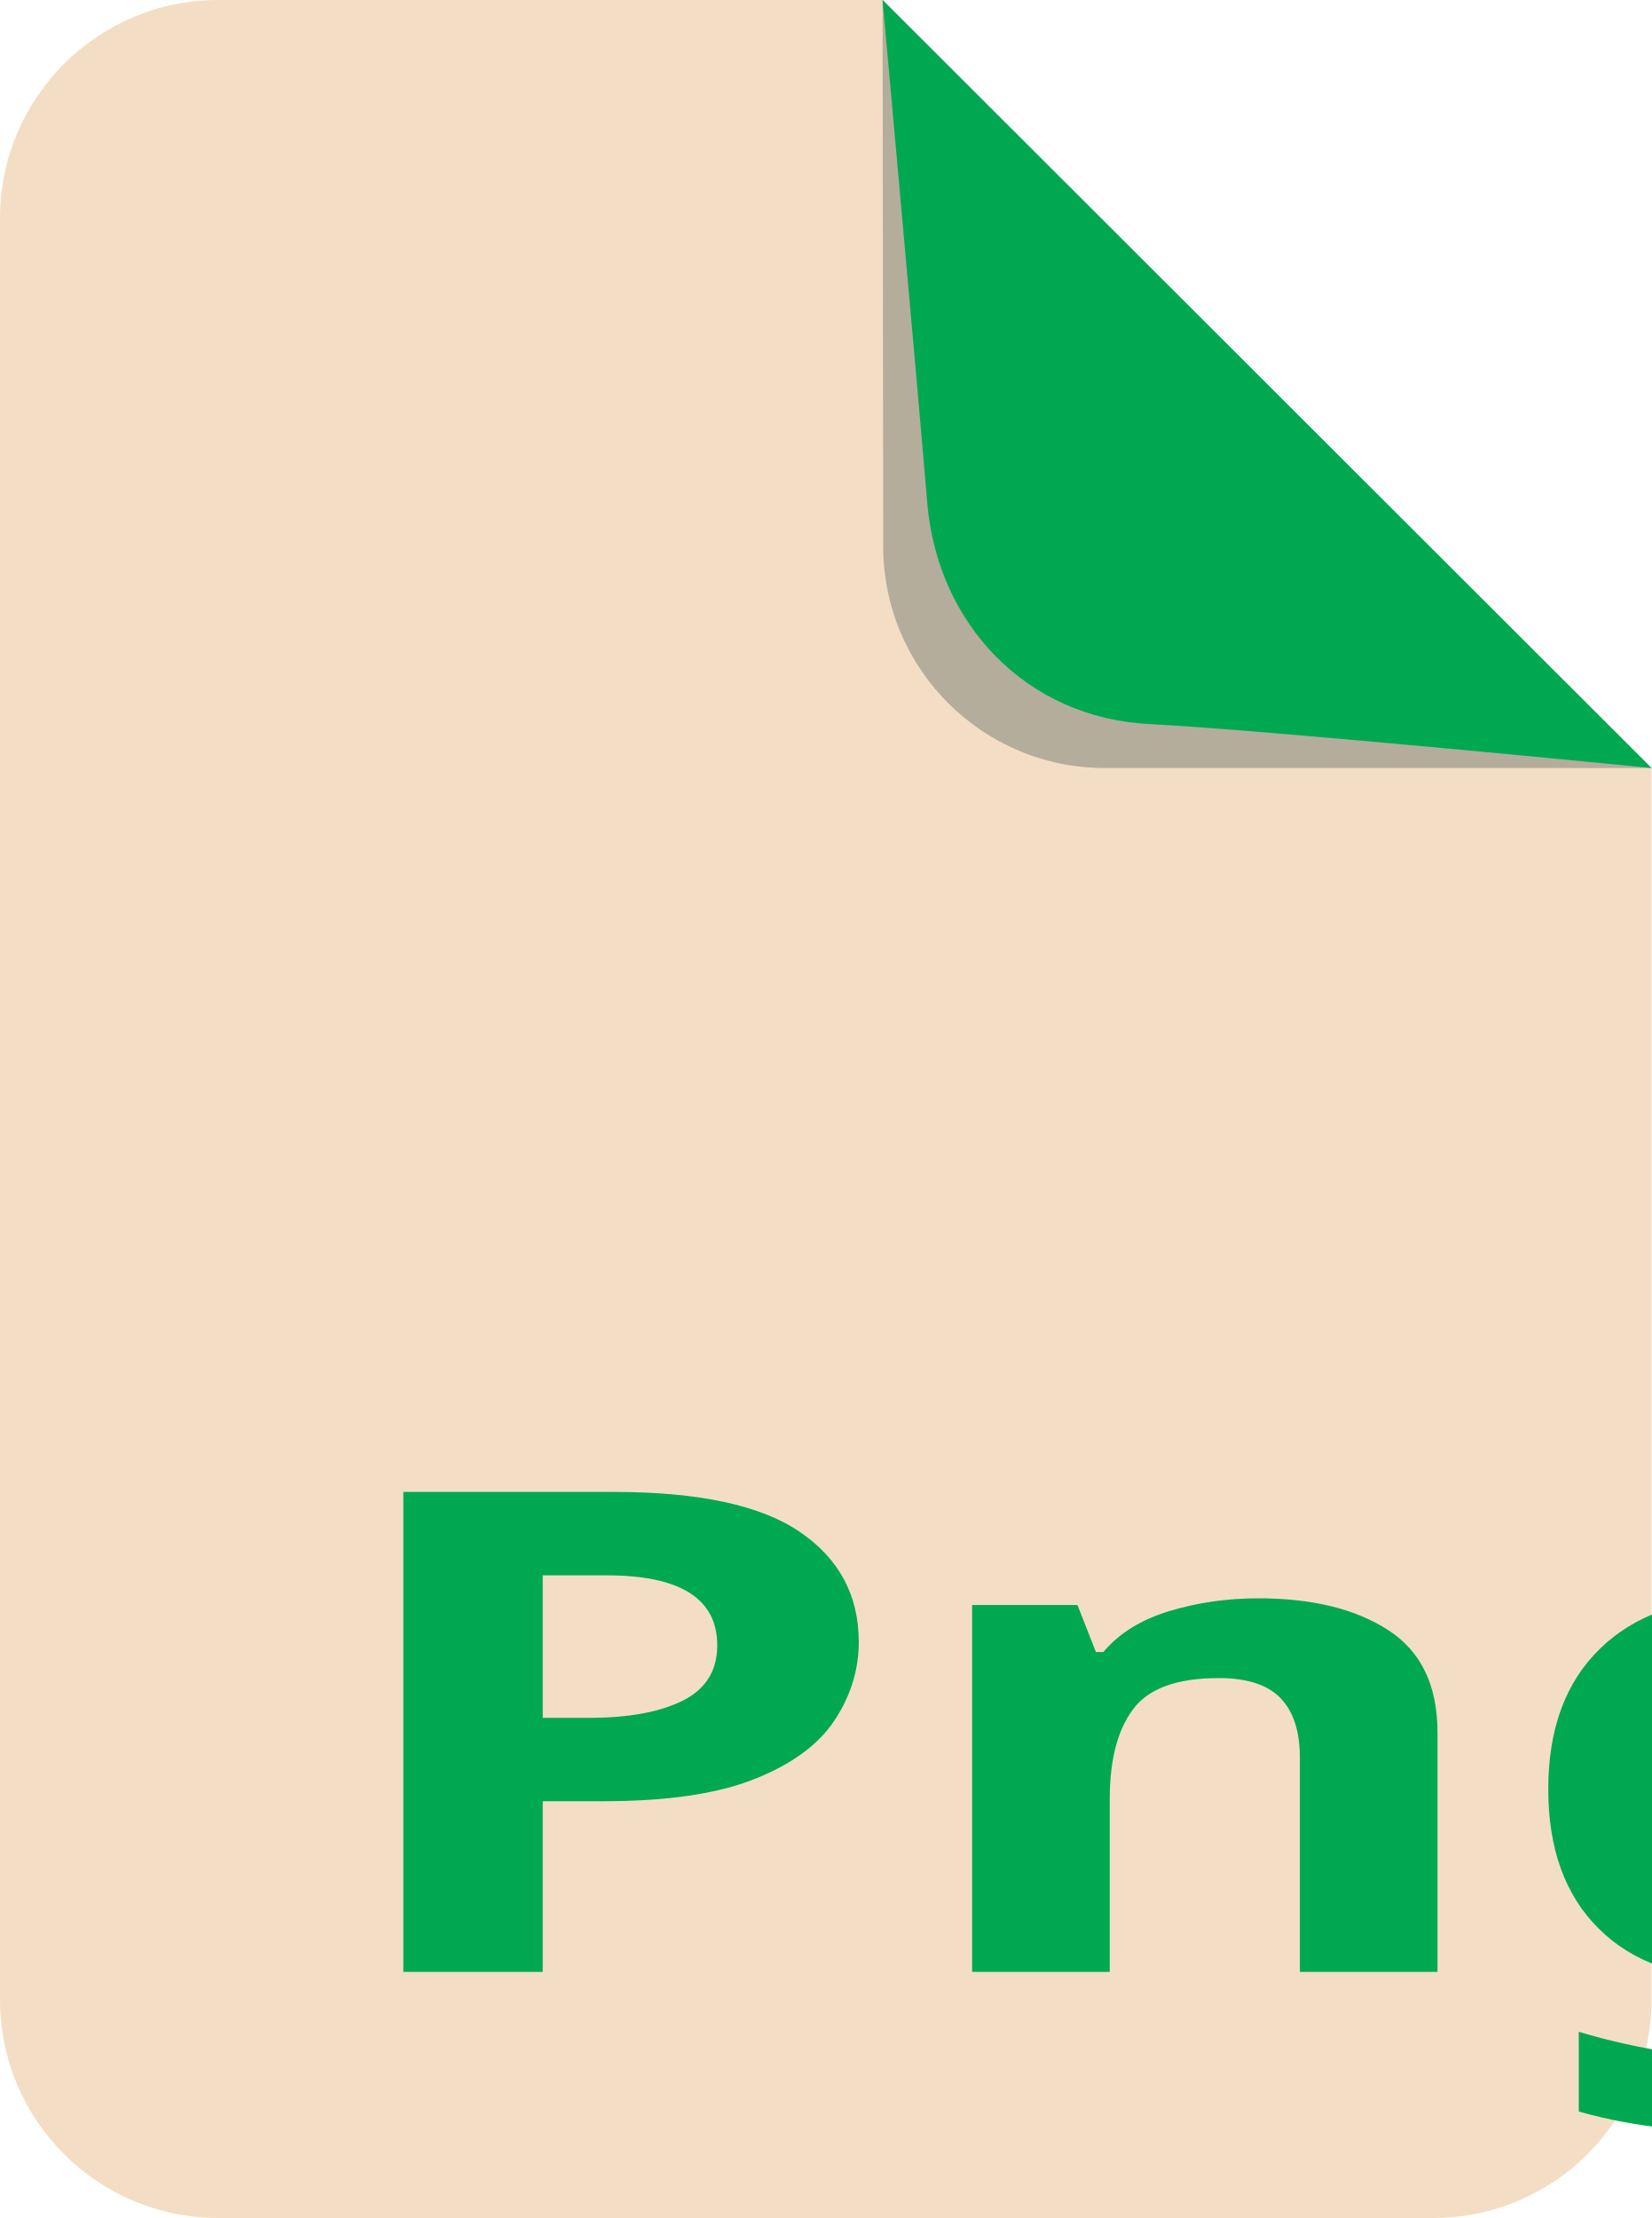
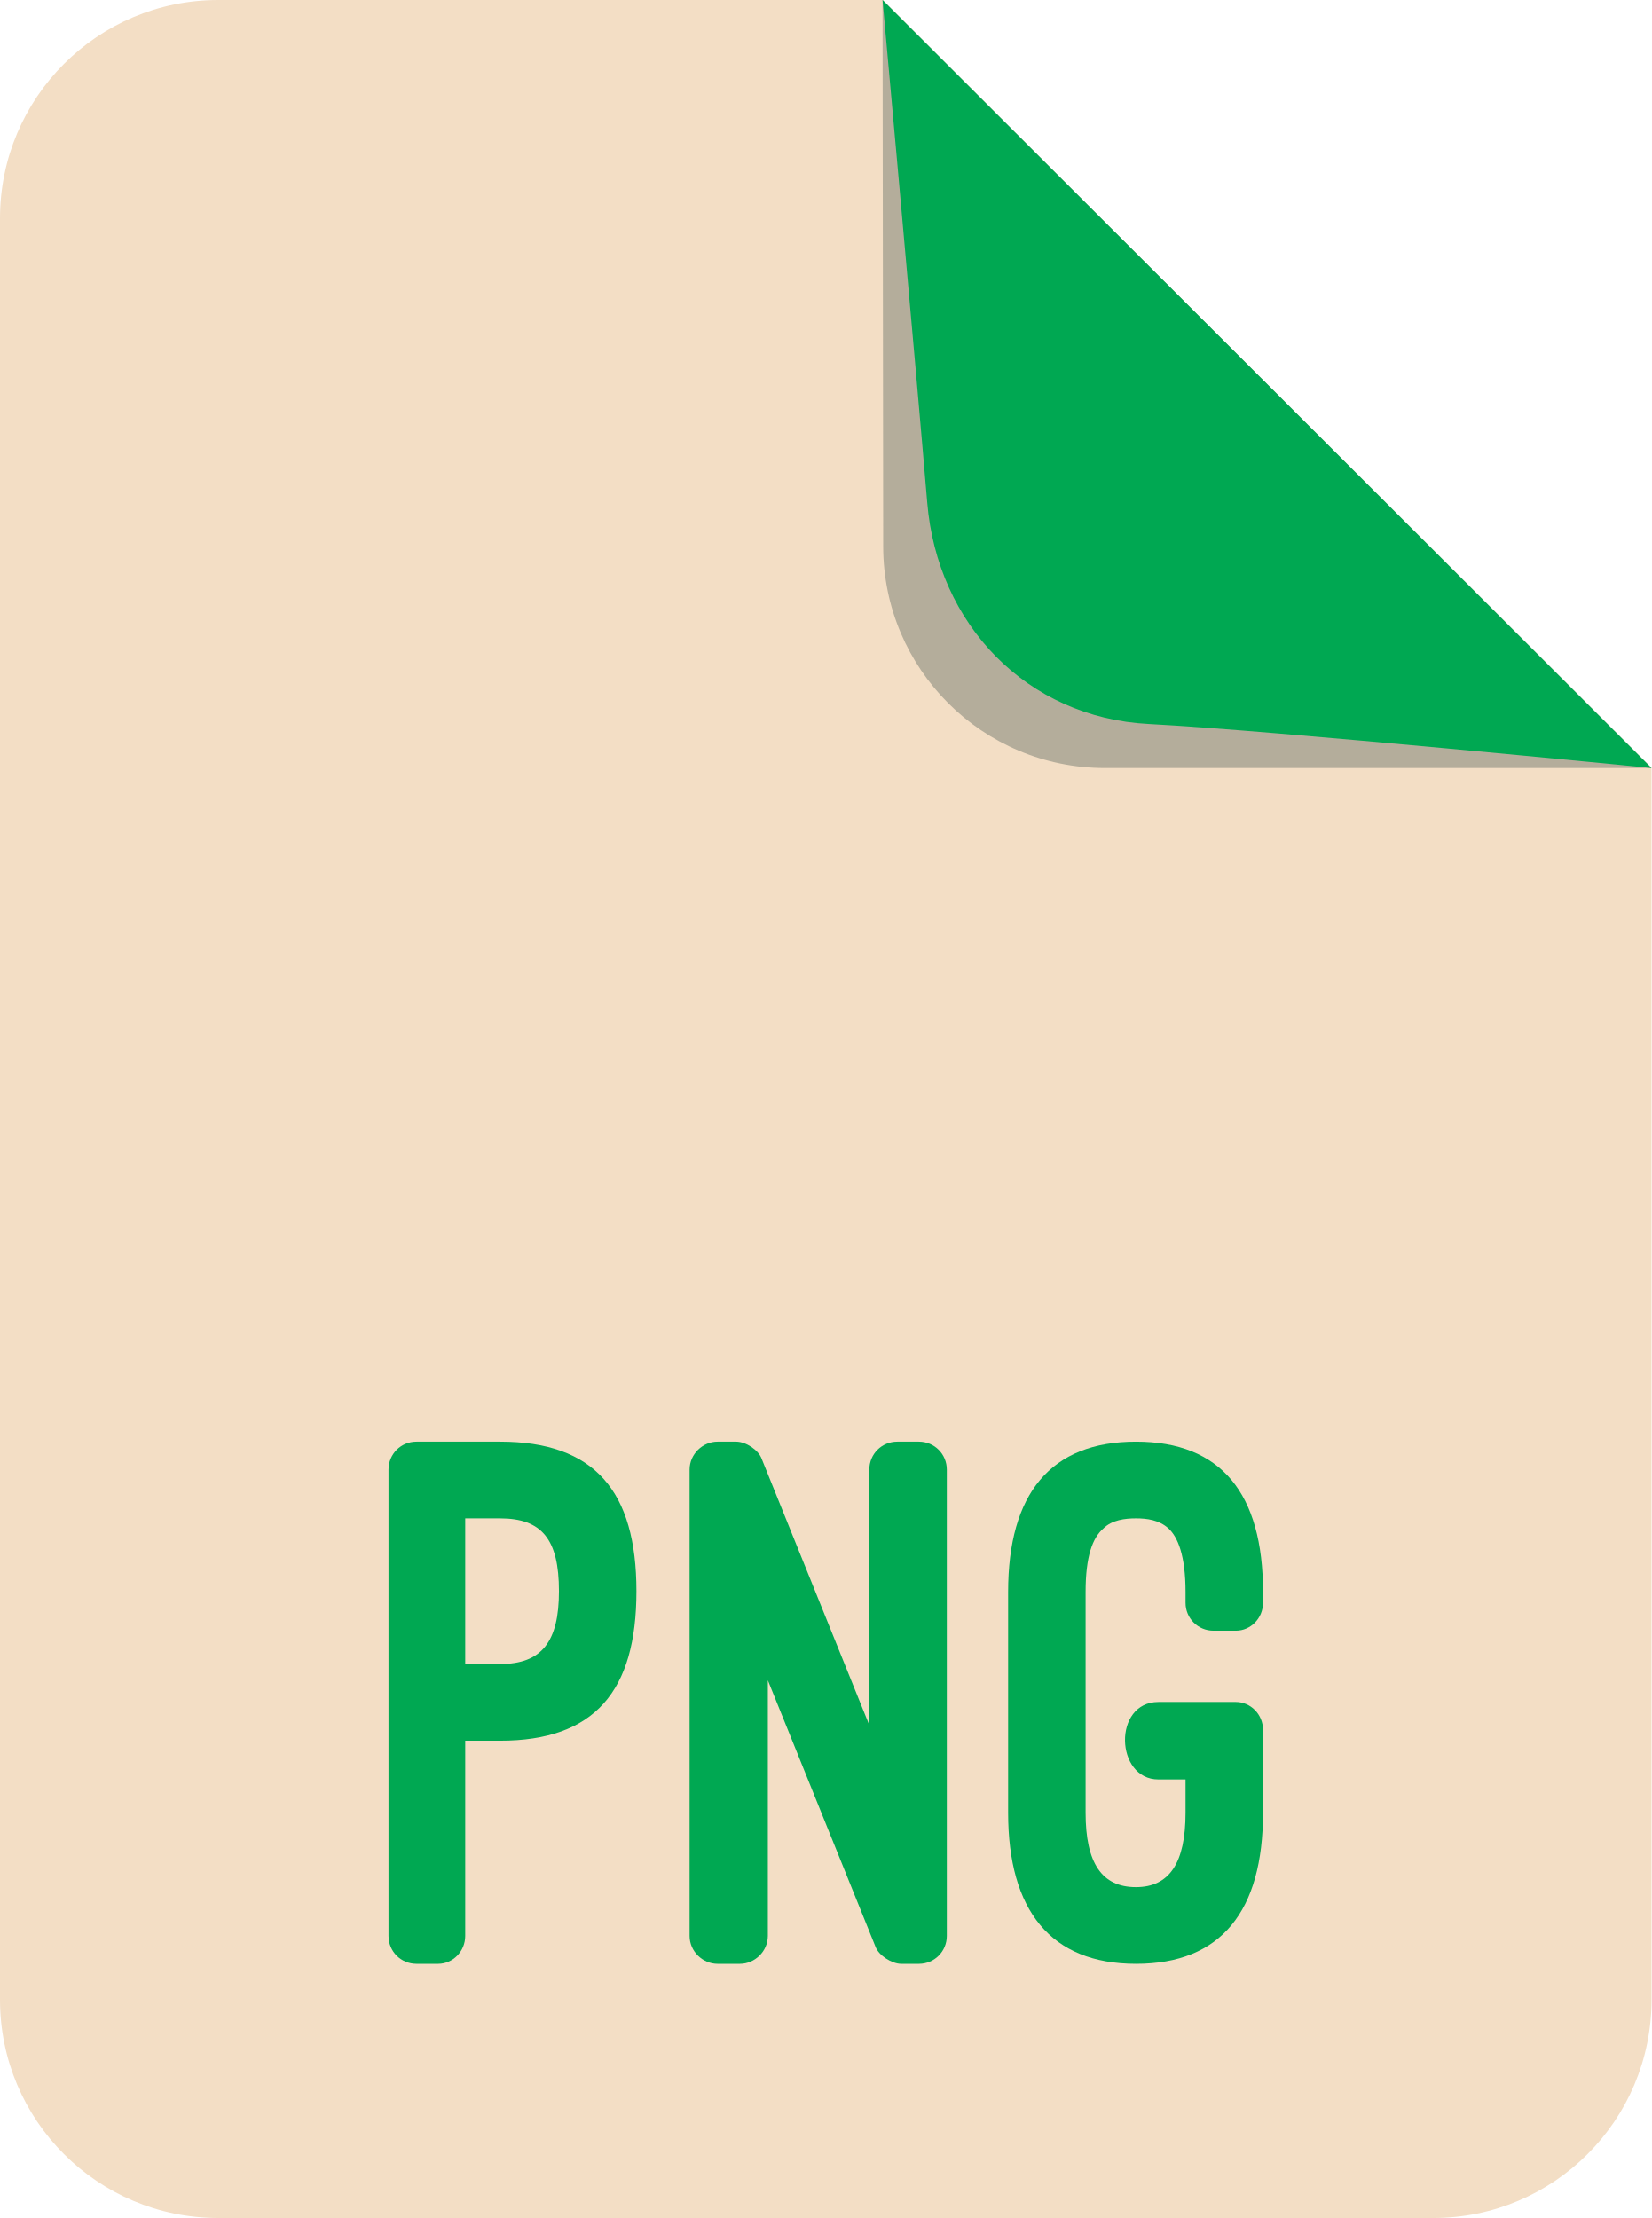
<svg xmlns="http://www.w3.org/2000/svg" id="Layer_1" version="1.1" viewBox="0 0 85.271 114.521" xml:space="preserve" width="90.956" height="122.156">
  <defs id="defs23" />
  <g id="g3">
    <path d="M 11.271,114.521 H 74 c 6.225,0 11.271,-5.046 11.271,-11.271 V 39.656 L 45.568,0 H 11.271 C 5.046,0 0,5.046 0,11.271 v 91.979 c 0,6.225 5.046,11.271 11.271,11.271 z" style="fill:#f3dec5;fill-opacity:1" id="path5" />
-     <g id="g7" style="fill:#e23644;fill-opacity:1">
-       <text xml:space="preserve" style="font-style:normal;font-variant:normal;font-weight:900;font-stretch:normal;font-size:40.67px;line-height:125%;font-family:'Ostrich Sans';-inkscape-font-specification:'Ostrich Sans Heavy';letter-spacing:0px;word-spacing:0px;fill:#00a852;fill-opacity:1;stroke:none;stroke-width:1.808px;stroke-linecap:butt;stroke-linejoin:miter;stroke-opacity:1;" x="14.111" y="119.338" id="text822" transform="scale(1.172139,0.8531409)">
-         <tspan id="tspan820" x="14.111" y="119.338" style="font-style:normal;font-variant:normal;font-weight:900;font-stretch:normal;font-family:'Ostrich Sans';-inkscape-font-specification:'Ostrich Sans Heavy';stroke-width:1.808px;fill:#00a852;fill-opacity:1;">Png</tspan>
-       </text>
-     </g>
    <path d="M 57.048,39.656 H 85.271 L 45.568,0 45.601,28.223 c 0.008,6.316 5.13,11.433 11.447,11.433 z" style="fill:#b4ad9b;fill-opacity:1" id="path15" />
    <path d="m 59.321,37.383 c 6.417,0.333 25.95,2.273 25.95,2.273 L 45.568,0 c 0,0 1.767,19.496 2.306,25.95 0.526,6.295 5.139,11.107 11.447,11.433 z" style="fill:#00a852;fill-opacity:1" id="path17" />
    <line style="fill:#fdffee" x1="85.271" x2="45.568" y1="39.656" y2="0" id="line19" />
+     <g aria-label="png" style="font-style:normal;font-variant:normal;font-weight:900;font-stretch:normal;font-size:40px;line-height:125%;font-family:'Ostrich Sans';-inkscape-font-specification:'Ostrich Sans Heavy';letter-spacing:0px;word-spacing:0px;fill:#00a852;fill-opacity:1;stroke:none;stroke-width:0.937px;stroke-linecap:butt;stroke-linejoin:miter;stroke-opacity:1" id="text4491">
+       <path d="m 25.82,89.877 c 4.88,0 7.04,-2.56 7.04,-7.72 0,-5.16 -2.16,-7.72 -7.04,-7.72 h -4.32 c -0.8,0 -1.44,0.64 -1.44,1.44 v 24.08 c 0,0.8 0.64,1.44 1.44,1.44 h 1.12 c 0.76,0 1.4,-0.64 1.4,-1.44 v -10.08 z m 0,-11.48 c 2.16,0 3.04,1.08 3.04,3.76 0,2.6 -0.88,3.76 -3.04,3.76 h -1.8 v -7.52 z" style="font-style:normal;font-variant:normal;font-weight:900;font-stretch:normal;font-size:40px;font-family:'Ostrich Sans';-inkscape-font-specification:'Ostrich Sans Heavy';fill:#00a852;fill-opacity:1;stroke-width:0.937px" id="path4489" />
+       <path d="m 47.445,101.397 c 0.8,0 1.44,-0.64 1.44,-1.44 v -24.08 c 0,-0.8 -0.64,-1.44 -1.44,-1.44 h -1.12 c -0.8,0 -1.44,0.64 -1.44,1.44 v 13.2 l -5.56,-13.76 c -0.16,-0.44 -0.8,-0.88 -1.32,-0.88 h -0.96 c -0.76,0 -1.44,0.64 -1.44,1.44 v 24.08 c 0,0.8 0.68,1.44 1.44,1.44 h 1.16 c 0.76,0 1.44,-0.64 1.44,-1.44 v -13.2 l 5.56,13.76 c 0.16,0.44 0.84,0.88 1.32,0.88 z" style="font-style:normal;font-variant:normal;font-weight:900;font-stretch:normal;font-size:40px;font-family:'Ostrich Sans';-inkscape-font-specification:'Ostrich Sans Heavy';fill:#00a852;fill-opacity:1;stroke-width:0.937px" id="path4491" />
+       <path d="m 59.811,87.877 c -2.36,0 -2.24,4 0,4 h 1.4 v 1.72 c 0,2.6 -0.84,3.84 -2.56,3.84 -1.76,0 -2.6,-1.24 -2.6,-3.84 0,-1.04 0,-5.04 0,-11.4 0,-1.84 0.36,-2.8 0.92,-3.28 0.44,-0.44 1.12,-0.52 1.68,-0.52 0.56,0 1.2,0.08 1.68,0.52 0.48,0.44 0.88,1.4 0.88,3.28 v 0.56 c 0,0.8 0.64,1.44 1.44,1.44 h 1.16 c 0.76,0 1.4,-0.64 1.4,-1.44 v -0.56 c 0,-5.08 -2.16,-7.76 -6.56,-7.76 -4.4,0 -6.6,2.68 -6.6,7.76 v 11.4 c 0,5.04 2.2,7.8 6.6,7.8 4.4,0 6.56,-2.72 6.56,-7.8 v -4.28 c 0,-0.8 -0.64,-1.44 -1.4,-1.44 z" style="font-style:normal;font-variant:normal;font-weight:900;font-stretch:normal;font-size:40px;font-family:'Ostrich Sans';-inkscape-font-specification:'Ostrich Sans Heavy';fill:#00a852;fill-opacity:1;stroke-width:0.937px" id="path4493" />
+     </g>
  </g>
</svg>
